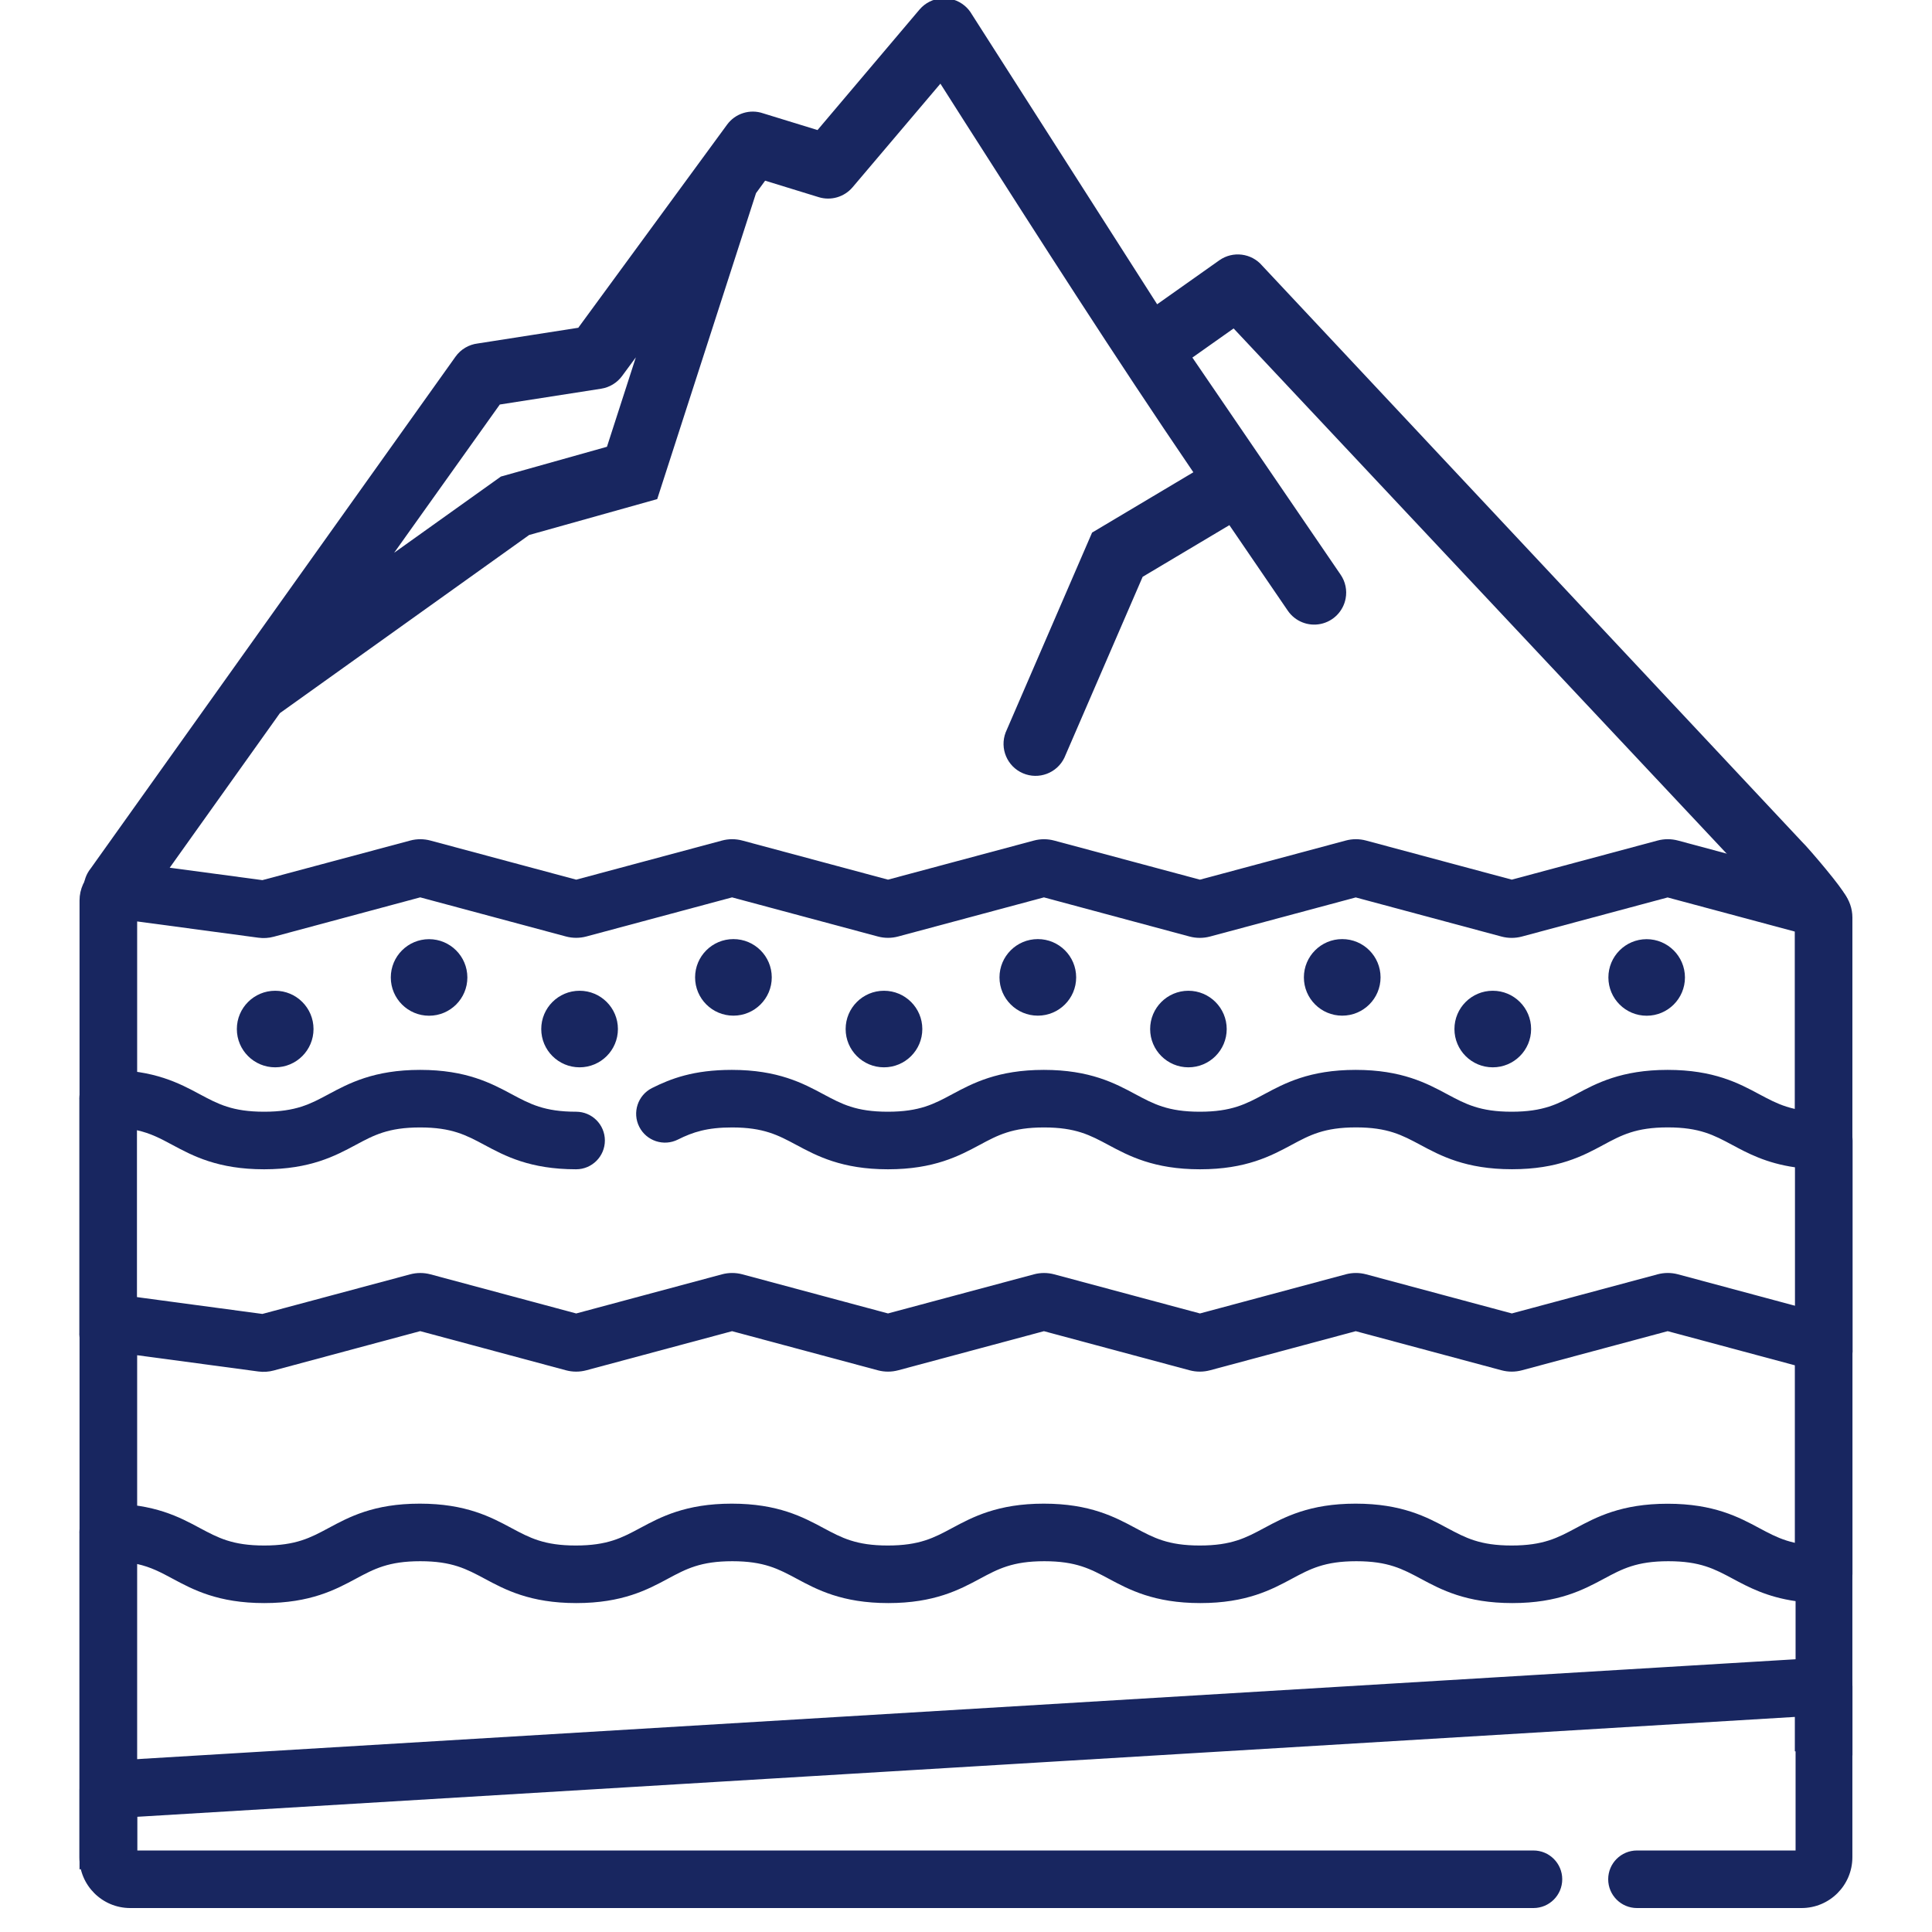
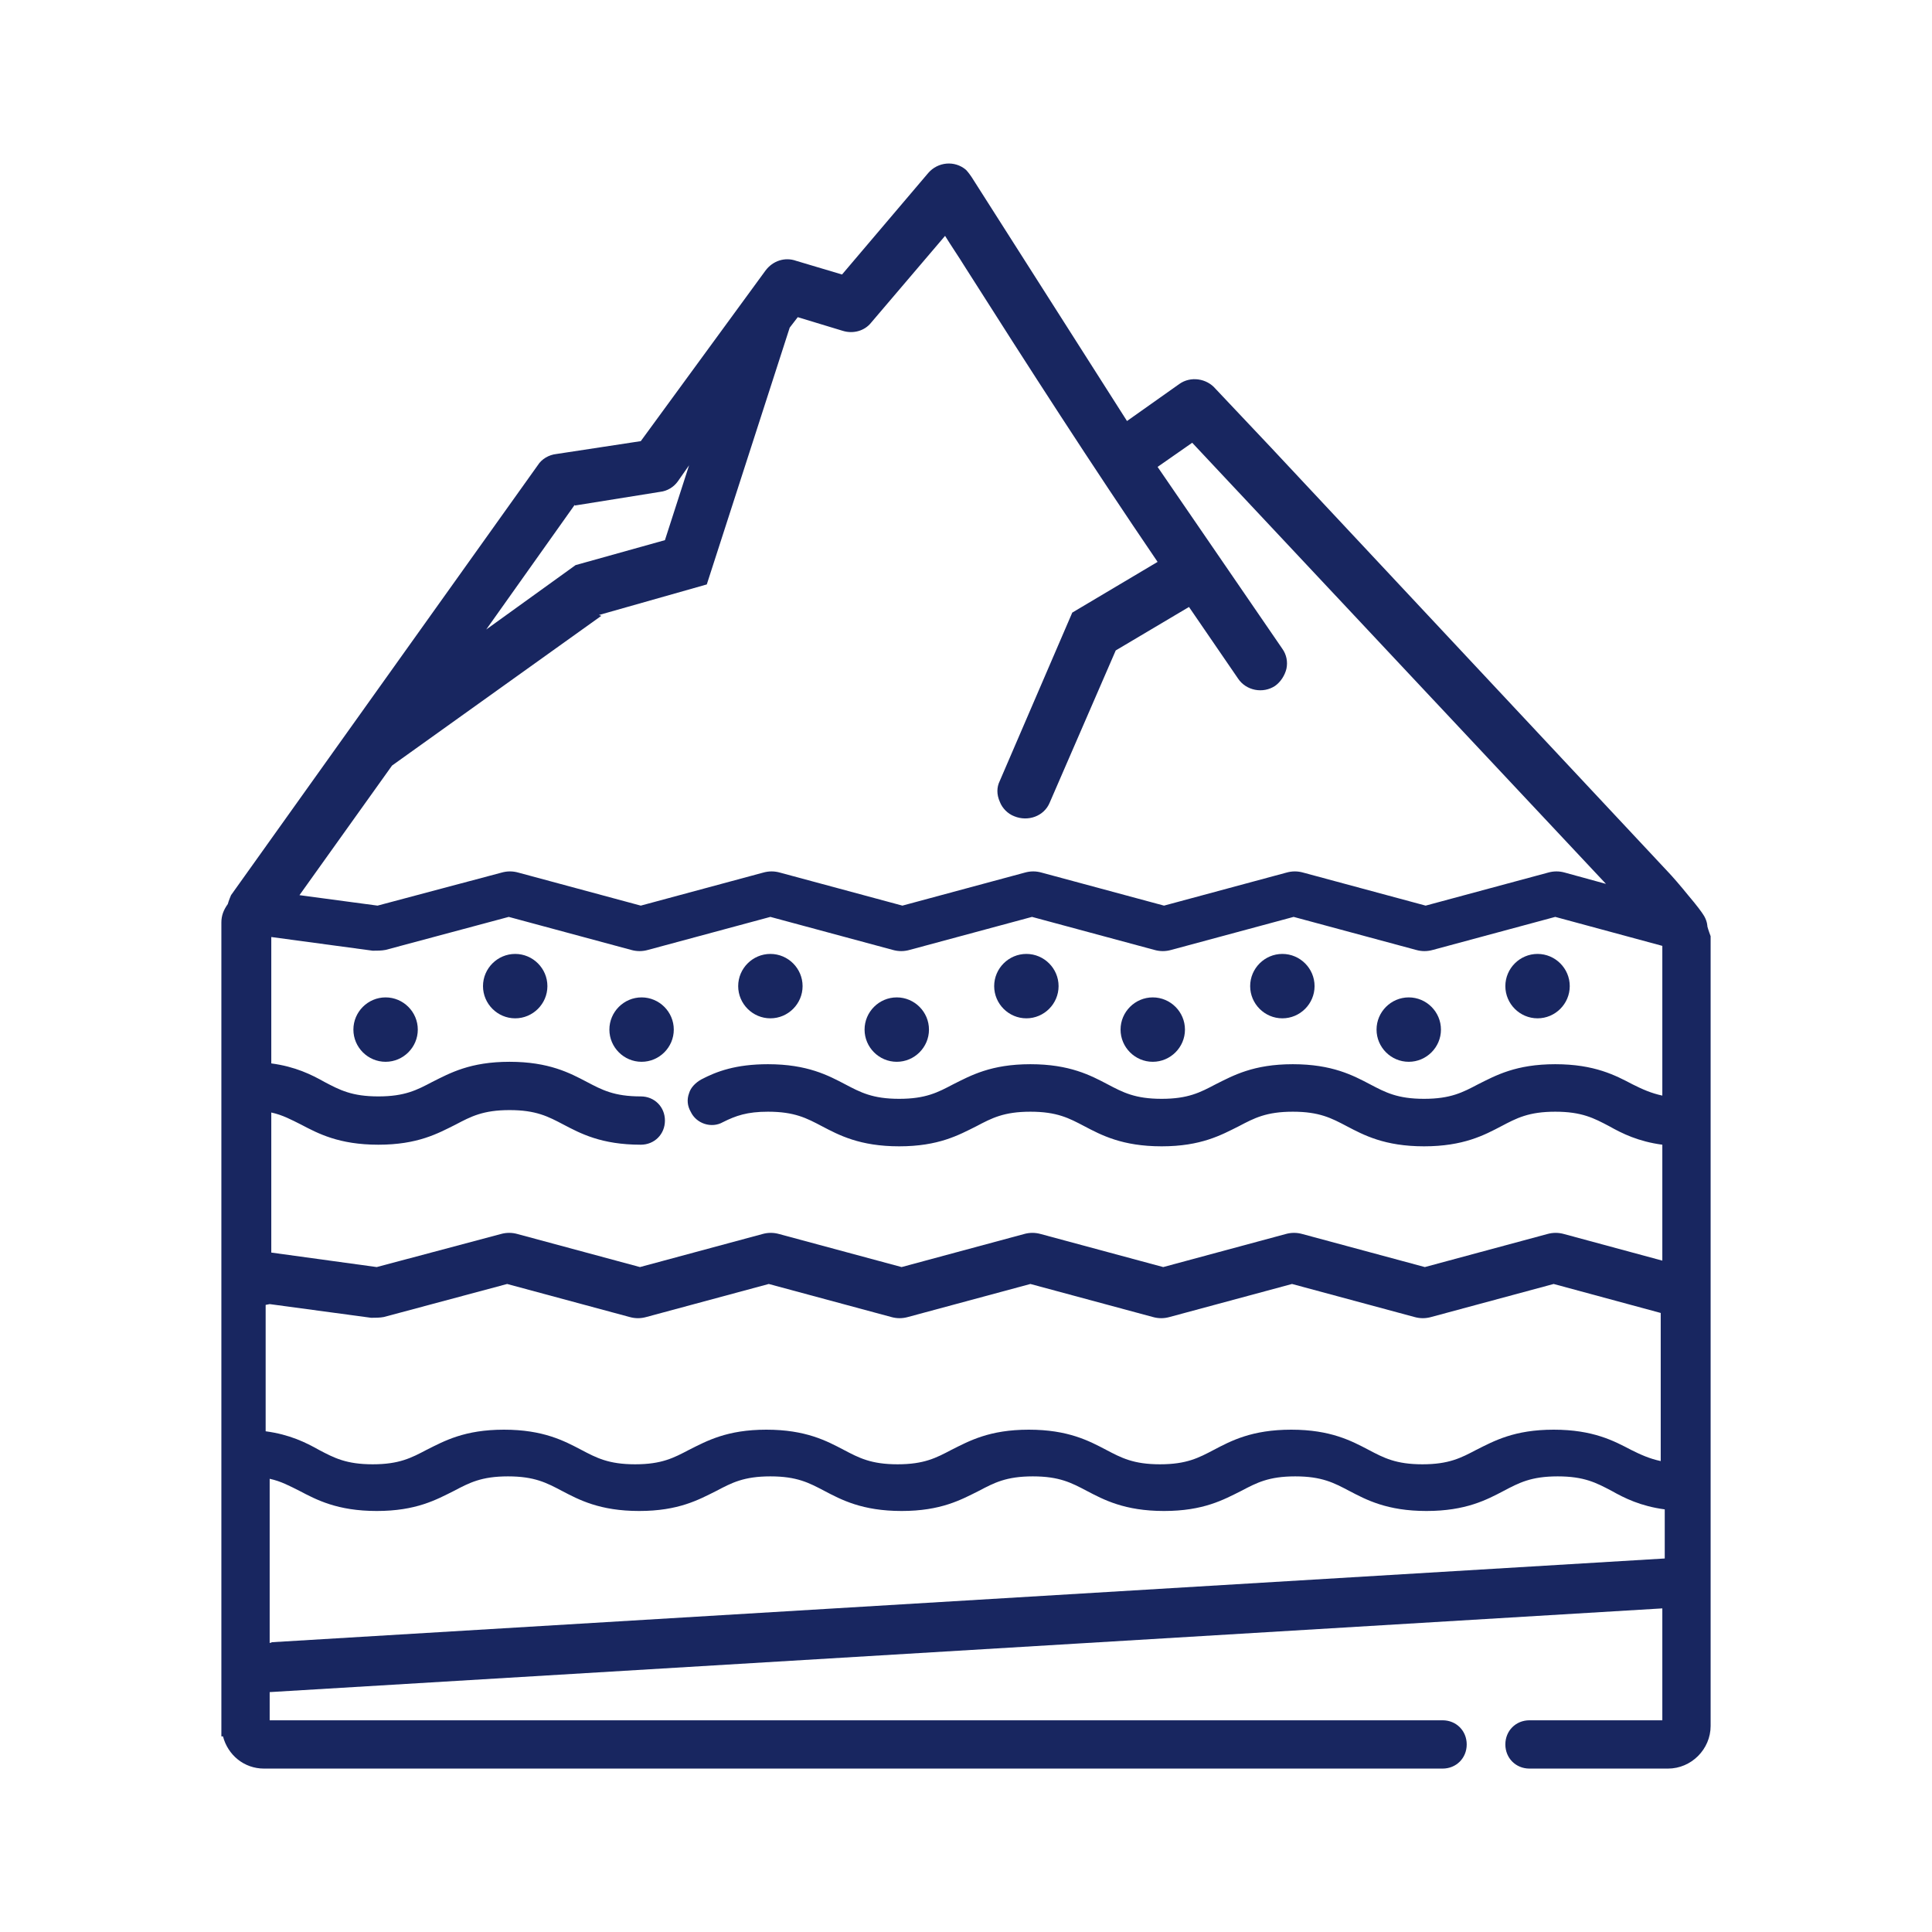
- <svg xmlns="http://www.w3.org/2000/svg" id="Capa_1" data-name="Capa 1" viewBox="0 0 1080 1080">
+ <svg xmlns="http://www.w3.org/2000/svg" id="Capa_1" data-name="Capa 1" viewBox="0 0 24 24">
  <defs>
-     <style>.cls-1{fill:#182660;}</style>
+     <style>
+       .cls-1 {
+         fill: #182660;
+       }
+     </style>
  </defs>
-   <path class="cls-1" d="M1020.44,485.58c-4.3-5.21-11.12-13.15-13.53-15.45L742,187.38l-36.38-38.82a17.93,17.93,0,0,0-24-3.06l-34.77,24.59L543.26,8a17.76,17.76,0,0,0-3.94-4.74,18,18,0,0,0-25.24,2L457,72.7l-30.37-9.34a17.81,17.81,0,0,0-20.21,6.34L323.26,183.22,267.07,192a17.87,17.87,0,0,0-12.43,7.37L50.73,485.43a17.78,17.78,0,0,0-3.95,11.21v6l32,5,77.69-109,139.33-99.58L367.39,279,422.61,108l5.1-7,30,9.23a17.92,17.92,0,0,0,18.87-5.53l49.11-57.93L539,67.69C582,135,622.61,198.64,667.09,264l-56.61,33.72-48.31,111.7A17.89,17.89,0,0,0,595,423.57l43.75-101.13,48.48-28.88,32.65,47.81a17.88,17.88,0,0,0,32.33-6.77,17.7,17.7,0,0,0-2.81-13.37L666.55,199.89,689.6,183.6,989.9,503.47l43.45,11.4V505.8C1033.35,503.34,1033.35,501.22,1020.44,485.58Zm-665-285.83-16.15,50L280,266.4,220.33,309l59.06-82.87,56.66-8.84a18,18,0,0,0,11.69-7.09Z" />
-   <ellipse class="cls-1" cx="153.83" cy="575.24" rx="21.43" ry="21.4" />
-   <path class="cls-1" d="M239.83,525a21.4,21.4,0,1,0,21.43,21.4A21.44,21.44,0,0,0,239.83,525Z" />
-   <ellipse class="cls-1" cx="323.99" cy="575.24" rx="21.43" ry="21.4" />
-   <ellipse class="cls-1" cx="409.99" cy="546.36" rx="21.43" ry="21.4" />
-   <ellipse class="cls-1" cx="494.15" cy="575.24" rx="21.43" ry="21.4" />
-   <ellipse class="cls-1" cx="580.15" cy="546.36" rx="21.43" ry="21.4" />
-   <path class="cls-1" d="M664.31,553.84a21.4,21.4,0,1,0,21.43,21.4A21.45,21.45,0,0,0,664.31,553.84Z" />
-   <ellipse class="cls-1" cx="750.31" cy="546.36" rx="21.43" ry="21.4" />
-   <ellipse class="cls-1" cx="834.47" cy="575.24" rx="21.43" ry="21.4" />
-   <path class="cls-1" d="M920.47,525a21.4,21.4,0,1,0,21.43,21.4A21.45,21.45,0,0,0,920.47,525Z" />
-   <path class="cls-1" d="M1019.28,491.69,938,469.87a22,22,0,0,0-11.42,0l-81.48,21.86-81.44-21.85a21.8,21.8,0,0,0-11.42,0l-81.47,21.86-81.45-21.85a21.9,21.9,0,0,0-11.42,0L496.4,491.73,415,469.88a21.83,21.83,0,0,0-11.43,0l-81.46,21.86-81.45-21.85a21.8,21.8,0,0,0-11.42,0L146.67,492,69.35,481.64a21.95,21.95,0,0,0-24.89,21.74V614.16a16.11,16.11,0,0,0,32.21,0V515.09l67.74,9.09a21.63,21.63,0,0,0,8.63-.55l81.86-22,81.47,21.87a22.14,22.14,0,0,0,11.4,0l81.46-21.86,81.47,21.86a21.82,21.82,0,0,0,11.4,0l81.47-21.86L665,523.53a22.14,22.14,0,0,0,11.4,0l81.47-21.86,81.47,21.87a22.1,22.1,0,0,0,11.39,0l81.48-21.86,71.08,19.07V637.55a16.11,16.11,0,0,0,32.21,0V512.87A22,22,0,0,0,1019.28,491.69Z" />
-   <path class="cls-1" d="M322.07,621.46c-17.74,0-25.78-4.31-36-9.78-11.3-6.06-25.36-13.61-51.2-13.61s-39.91,7.55-51.21,13.61c-10.18,5.47-18.22,9.78-36,9.78s-25.78-4.31-36-9.78c-11.3-6.06-25.36-13.61-51.2-13.61a16.12,16.12,0,0,0-16.11,16.09v131.7a16.11,16.11,0,0,0,32.21,0V631.81c7.72,1.71,13.25,4.68,19.85,8.22,11.3,6.06,25.36,13.61,51.21,13.61s39.91-7.55,51.21-13.61c10.18-5.47,18.22-9.78,36-9.78s25.78,4.31,36,9.78c11.3,6.07,25.36,13.61,51.21,13.61a16.09,16.09,0,1,0,0-32.18Z" />
-   <path class="cls-1" d="M1019.43,621.46c-17.74,0-25.78-4.32-36-9.78-11.3-6.07-25.36-13.61-51.21-13.61s-39.91,7.54-51.21,13.61c-10.18,5.46-18.22,9.78-36,9.78s-25.78-4.31-36-9.78c-11.3-6.06-25.36-13.61-51.2-13.61S718,605.62,706.7,611.68c-10.18,5.47-18.22,9.78-36,9.78s-25.78-4.31-36-9.78c-11.3-6.07-25.36-13.61-51.2-13.61s-39.91,7.55-51.21,13.61c-10.18,5.47-18.22,9.78-36,9.78s-25.78-4.31-36-9.78c-11.3-6.06-25.36-13.61-51.21-13.61-21.37,0-34.07,4.88-44.62,10.16A16.09,16.09,0,1,0,379,637c8.33-4.17,16.29-6.75,30.19-6.75,17.74,0,25.78,4.31,36,9.78,11.3,6.06,25.36,13.61,51.2,13.61s39.91-7.55,51.21-13.61c10.18-5.47,18.22-9.78,36-9.78s25.78,4.31,36,9.78c11.3,6.06,25.36,13.61,51.21,13.61S710.64,646.09,722,640c10.18-5.47,18.22-9.78,36-9.78s25.77,4.31,36,9.78c11.29,6.06,25.36,13.61,51.2,13.61S885,646.09,896.29,640c10.18-5.47,18.22-9.78,36-9.78s25.78,4.31,36,9.78c8.59,4.61,19,10.22,35.11,12.53v102.8a16.11,16.11,0,0,0,32.21,0V637.55A16.12,16.12,0,0,0,1019.43,621.46Z" />
-   <path class="cls-1" d="M1019.28,734.18,938,712.35a22,22,0,0,0-11.4,0l-81.48,21.87-81.44-21.86a22,22,0,0,0-11.42,0l-81.47,21.87-81.45-21.86a22,22,0,0,0-11.42,0L496.4,734.22,415,712.36a22,22,0,0,0-11.43,0l-81.46,21.87-81.45-21.86a22,22,0,0,0-11.42,0L146.67,734.5,69.35,724.13a21.95,21.95,0,0,0-24.89,21.73V856.64a16.11,16.11,0,0,0,32.21,0V757.58l67.73,9.09a21.88,21.88,0,0,0,8.64-.56l81.86-22L316.37,766a22,22,0,0,0,11.4,0l81.46-21.86L490.7,766a22,22,0,0,0,11.4,0l81.47-21.86L665,766a22,22,0,0,0,11.4,0l81.47-21.86L839.37,766a22,22,0,0,0,11.4,0l81.48-21.87,71.08,19.08V880a16.11,16.11,0,0,0,32.21,0V755.36A22,22,0,0,0,1019.28,734.18Z" />
-   <path class="cls-1" d="M1019.43,864c-17.74,0-25.78-4.32-36-9.79-11.3-6.06-25.36-13.61-51.21-13.61S892.34,848.1,881,854.17c-10.18,5.46-18.22,9.78-36,9.78s-25.78-4.32-36-9.78c-11.3-6.07-25.36-13.62-51.2-13.62S718,848.1,706.69,854.17c-10.17,5.46-18.21,9.78-36,9.78s-25.79-4.32-36-9.79c-11.3-6.06-25.36-13.61-51.2-13.61s-39.9,7.55-51.21,13.62c-10.18,5.46-18.21,9.78-36,9.78s-25.78-4.32-36-9.79c-11.3-6.06-25.36-13.61-51.21-13.61s-39.9,7.55-51.2,13.62c-10.18,5.46-18.22,9.78-36,9.78s-25.78-4.32-36-9.78c-11.3-6.07-25.36-13.62-51.21-13.62S195,848.1,183.69,854.17c-10.18,5.46-18.22,9.78-36,9.78s-25.78-4.32-36-9.78c-11.3-6.07-25.36-13.62-51.2-13.62a16.12,16.12,0,0,0-16.11,16.09v181.6a28.42,28.42,0,0,0,28.41,28.37H857.21a16.09,16.09,0,1,0,0-32.18H76.67V874.29c7.72,1.71,13.26,4.68,19.85,8.22,11.3,6.07,25.36,13.62,51.21,13.62s39.9-7.55,51.21-13.62c10.18-5.46,18.22-9.78,36-9.78s25.77,4.32,36,9.78c11.3,6.07,25.36,13.62,51.21,13.62s39.91-7.55,51.21-13.62c10.18-5.46,18.22-9.78,36-9.78s25.78,4.32,36,9.78c11.29,6.07,25.36,13.62,51.2,13.62s39.91-7.55,51.22-13.62c10.17-5.46,18.21-9.78,36-9.78s25.77,4.32,36,9.78c11.3,6.07,25.36,13.62,51.21,13.62s39.91-7.55,51.21-13.62c10.18-5.46,18.22-9.78,36-9.78s25.77,4.32,36,9.78c11.3,6.07,25.37,13.62,51.21,13.62s39.91-7.55,51.22-13.62c10.18-5.46,18.22-9.78,36-9.78s25.78,4.32,36,9.78c8.59,4.61,19,10.22,35.11,12.53v139.39H915.08a16.09,16.09,0,1,0,0,32.18h92a28.42,28.42,0,0,0,28.41-28.37V880A16.11,16.11,0,0,0,1019.43,864Z" />
-   <path class="cls-1" d="M1030.47,931a16.18,16.18,0,0,0-12-4.35L59.6,984.39a16.12,16.12,0,0,0-15.14,16.06V1045l8.27-1.59c5.47-1,11.3-1.94,17.81-2.71l6.13-.74V1015.6l926.66-55.83V979l6.76.19c5.23.14,10.87.55,17.75,1.28l7.7.82V942.68A16.12,16.12,0,0,0,1030.47,931Z" />
+   <path class="cls-1" d="M4.79,12.39c-.22,0-.4.18-.4.4s.18.4.4.4.4-.18.4-.4-.18-.4-.4-.4Z" />
+   <path class="cls-1" d="M6.4,11.85c-.22,0-.4.18-.4.4s.18.4.4.4.4-.18.4-.4-.18-.4-.4-.4Z" />
+   <path class="cls-1" d="M7.97,12.39c-.22,0-.4.18-.4.4s.18.4.4.4.4-.18.4-.4-.18-.4-.4-.4Z" />
+   <path class="cls-1" d="M9.57,11.85c-.22,0-.4.18-.4.4s.18.4.4.4.4-.18.4-.4-.18-.4-.4-.4Z" />
+   <path class="cls-1" d="M11.14,12.39c-.22,0-.4.18-.4.4s.18.4.4.4.4-.18.4-.4-.18-.4-.4-.4Z" />
+   <path class="cls-1" d="M12.75,11.85c-.22,0-.4.18-.4.4s.18.4.4.4.4-.18.4-.4-.18-.4-.4-.4Z" />
+   <path class="cls-1" d="M14.32,12.39c-.22,0-.4.18-.4.4s.18.4.4.4.4-.18.4-.4-.18-.4-.4-.4Z" />
+   <path class="cls-1" d="M15.93,11.85c-.22,0-.4.18-.4.4s.18.4.4.4.4-.18.4-.4-.18-.4-.4-.4Z" />
+   <path class="cls-1" d="M17.5,12.39c-.22,0-.4.18-.4.4s.18.4.4.4.4-.18.4-.4-.18-.4-.4-.4Z" />
+   <path class="cls-1" d="M18.7,12.25c0,.22.18.4.4.4s.4-.18.4-.4-.18-.4-.4-.4-.4.18-.4.4Z" />
+   <path class="cls-1" d="M21.21,11.51h0s0-.06-.04-.13c0,0,0,0,0,0-.03-.05-.09-.13-.2-.26-.08-.1-.21-.25-.25-.29l-4.94-5.28-.68-.72c-.11-.13-.31-.16-.45-.06l-.65.46-1.93-3.03s-.04-.06-.07-.09c-.14-.12-.35-.1-.47.04l-1.07,1.26-.57-.17c-.14-.05-.29,0-.38.12l-1.55,2.12-1.05.16c-.09.01-.18.06-.23.14l-3.81,5.34s-.03.07-.04.11c-.05.07-.08.14-.08.23v2.07s0,0,0,0v2.46s0,0,0,0v5.58h.02c.06.23.26.4.51.4h14.64c.17,0,.3-.13.3-.3s-.13-.3-.3-.3H3.35v-.35l17.3-1.04v1.39h-1.65c-.17,0-.3.13-.3.3s.13.3.3.3h1.72c.29,0,.53-.24.53-.53v-9.81s-.03-.08-.04-.12ZM20.65,13.61c-.14-.03-.25-.08-.37-.14-.21-.11-.47-.25-.96-.25s-.74.14-.96.25c-.19.1-.34.18-.67.18s-.48-.08-.67-.18c-.21-.11-.47-.25-.96-.25s-.74.14-.96.25c-.19.1-.34.18-.67.18s-.48-.08-.67-.18c-.21-.11-.47-.25-.96-.25s-.74.14-.96.25c-.19.1-.34.18-.67.18s-.48-.08-.67-.18c-.21-.11-.47-.25-.96-.25-.4,0-.64.09-.83.19-.07.04-.13.1-.15.17-.03.08-.02.16.02.23.07.15.26.21.4.13.16-.08.3-.13.56-.13.33,0,.48.08.67.18.21.11.47.25.96.25s.74-.14.96-.25c.19-.1.34-.18.67-.18s.48.08.67.18c.21.11.47.25.96.25s.74-.14.96-.25c.19-.1.34-.18.67-.18s.48.08.67.18c.21.11.47.25.96.25s.75-.14.96-.25c.19-.1.34-.18.67-.18s.48.08.67.18c.16.09.36.19.66.23v1.44l-1.22-.33c-.07-.02-.14-.02-.21,0l-1.52.41-1.52-.41c-.07-.02-.14-.02-.21,0l-1.52.41-1.52-.41c-.07-.02-.14-.02-.21,0l-1.52.41-1.52-.41c-.07-.02-.14-.02-.21,0l-1.52.41-1.52-.41c-.07-.02-.14-.02-.21,0l-1.54.41-1.31-.18v-1.74c.14.03.25.09.37.15.21.11.47.25.96.25s.74-.14.96-.25c.19-.1.34-.18.67-.18s.48.08.67.18c.21.11.47.25.96.25.17,0,.3-.13.3-.3s-.13-.3-.3-.3c-.33,0-.48-.08-.67-.18-.21-.11-.47-.25-.96-.25s-.74.14-.96.25c-.19.1-.34.18-.67.18s-.48-.08-.67-.18c-.16-.09-.36-.19-.66-.23v-1.57l1.26.17c.05,0,.11,0,.16-.01l1.53-.41,1.52.41c.07.02.14.02.21,0l1.52-.41,1.52.41c.07.02.14.02.21,0l1.52-.41,1.52.41c.07.02.14.02.21,0l1.52-.41,1.52.41c.07.02.14.02.21,0l1.52-.41,1.33.36v1.84ZM3.35,16.2l1.26.17c.05,0,.11,0,.16-.01l1.53-.41,1.52.41c.07.02.14.02.21,0l1.52-.41,1.52.41c.07.02.14.02.21,0l1.52-.41,1.52.41c.07.02.14.02.21,0l1.52-.41,1.52.41c.07.02.14.02.21,0l1.52-.41,1.33.36v1.84c-.14-.03-.25-.08-.37-.14-.21-.11-.47-.25-.96-.25s-.74.14-.96.25c-.19.1-.34.18-.67.18s-.48-.08-.67-.18c-.21-.11-.47-.25-.96-.25s-.75.14-.96.25c-.19.1-.34.18-.67.18s-.48-.08-.67-.18c-.21-.11-.47-.25-.96-.25s-.74.14-.96.25c-.19.1-.34.18-.67.18s-.48-.08-.67-.18c-.21-.11-.47-.25-.96-.25s-.74.14-.96.25c-.19.1-.34.18-.67.18s-.48-.08-.67-.18c-.21-.11-.47-.25-.96-.25s-.74.14-.96.25c-.19.1-.34.18-.67.18s-.48-.08-.67-.18c-.16-.09-.36-.19-.66-.23v-1.57ZM7.14,6.28l1.06-.17c.09-.01.17-.06.22-.13l.14-.2-.3.93-1.11.31-1.11.8,1.1-1.55ZM7.44,7.64l1.34-.38,1.03-3.19.1-.13.56.17c.13.04.27,0,.35-.1l.92-1.08c.08.13.17.26.25.39.8,1.26,1.56,2.44,2.39,3.66l-1.06.63-.9,2.09c-.04.08-.04.17,0,.26.03.08.1.15.18.18.17.07.37,0,.44-.17l.82-1.89.91-.54.61.89c.1.15.31.19.46.09.07-.05.12-.13.14-.21.02-.09,0-.18-.05-.25l-1.55-2.26.43-.3,5.14,5.48-.51-.14c-.07-.02-.14-.02-.21,0l-1.52.41-1.52-.41c-.07-.02-.14-.02-.21,0l-1.52.41-1.52-.41c-.07-.02-.14-.02-.21,0l-1.52.41-1.52-.41c-.07-.02-.14-.02-.21,0l-1.52.41-1.52-.41c-.07-.02-.14-.02-.21,0l-1.54.41-.97-.13,1.15-1.61,2.6-1.86ZM3.35,20.41v-2.04c.14.03.25.09.37.15.21.11.47.25.96.25s.74-.14.96-.25c.19-.1.34-.18.67-.18s.48.08.67.18c.21.11.47.25.96.25s.74-.14.96-.25c.19-.1.34-.18.67-.18s.48.08.67.18c.21.11.47.25.96.25s.74-.14.96-.25c.19-.1.34-.18.67-.18s.48.08.67.18c.21.11.47.25.96.25s.74-.14.96-.25c.19-.1.34-.18.67-.18s.48.08.67.18c.21.11.47.25.96.25s.75-.14.96-.25c.19-.1.34-.18.67-.18s.48.08.67.18c.16.09.36.19.66.23v.61l-17.3,1.04Z" />
</svg>
